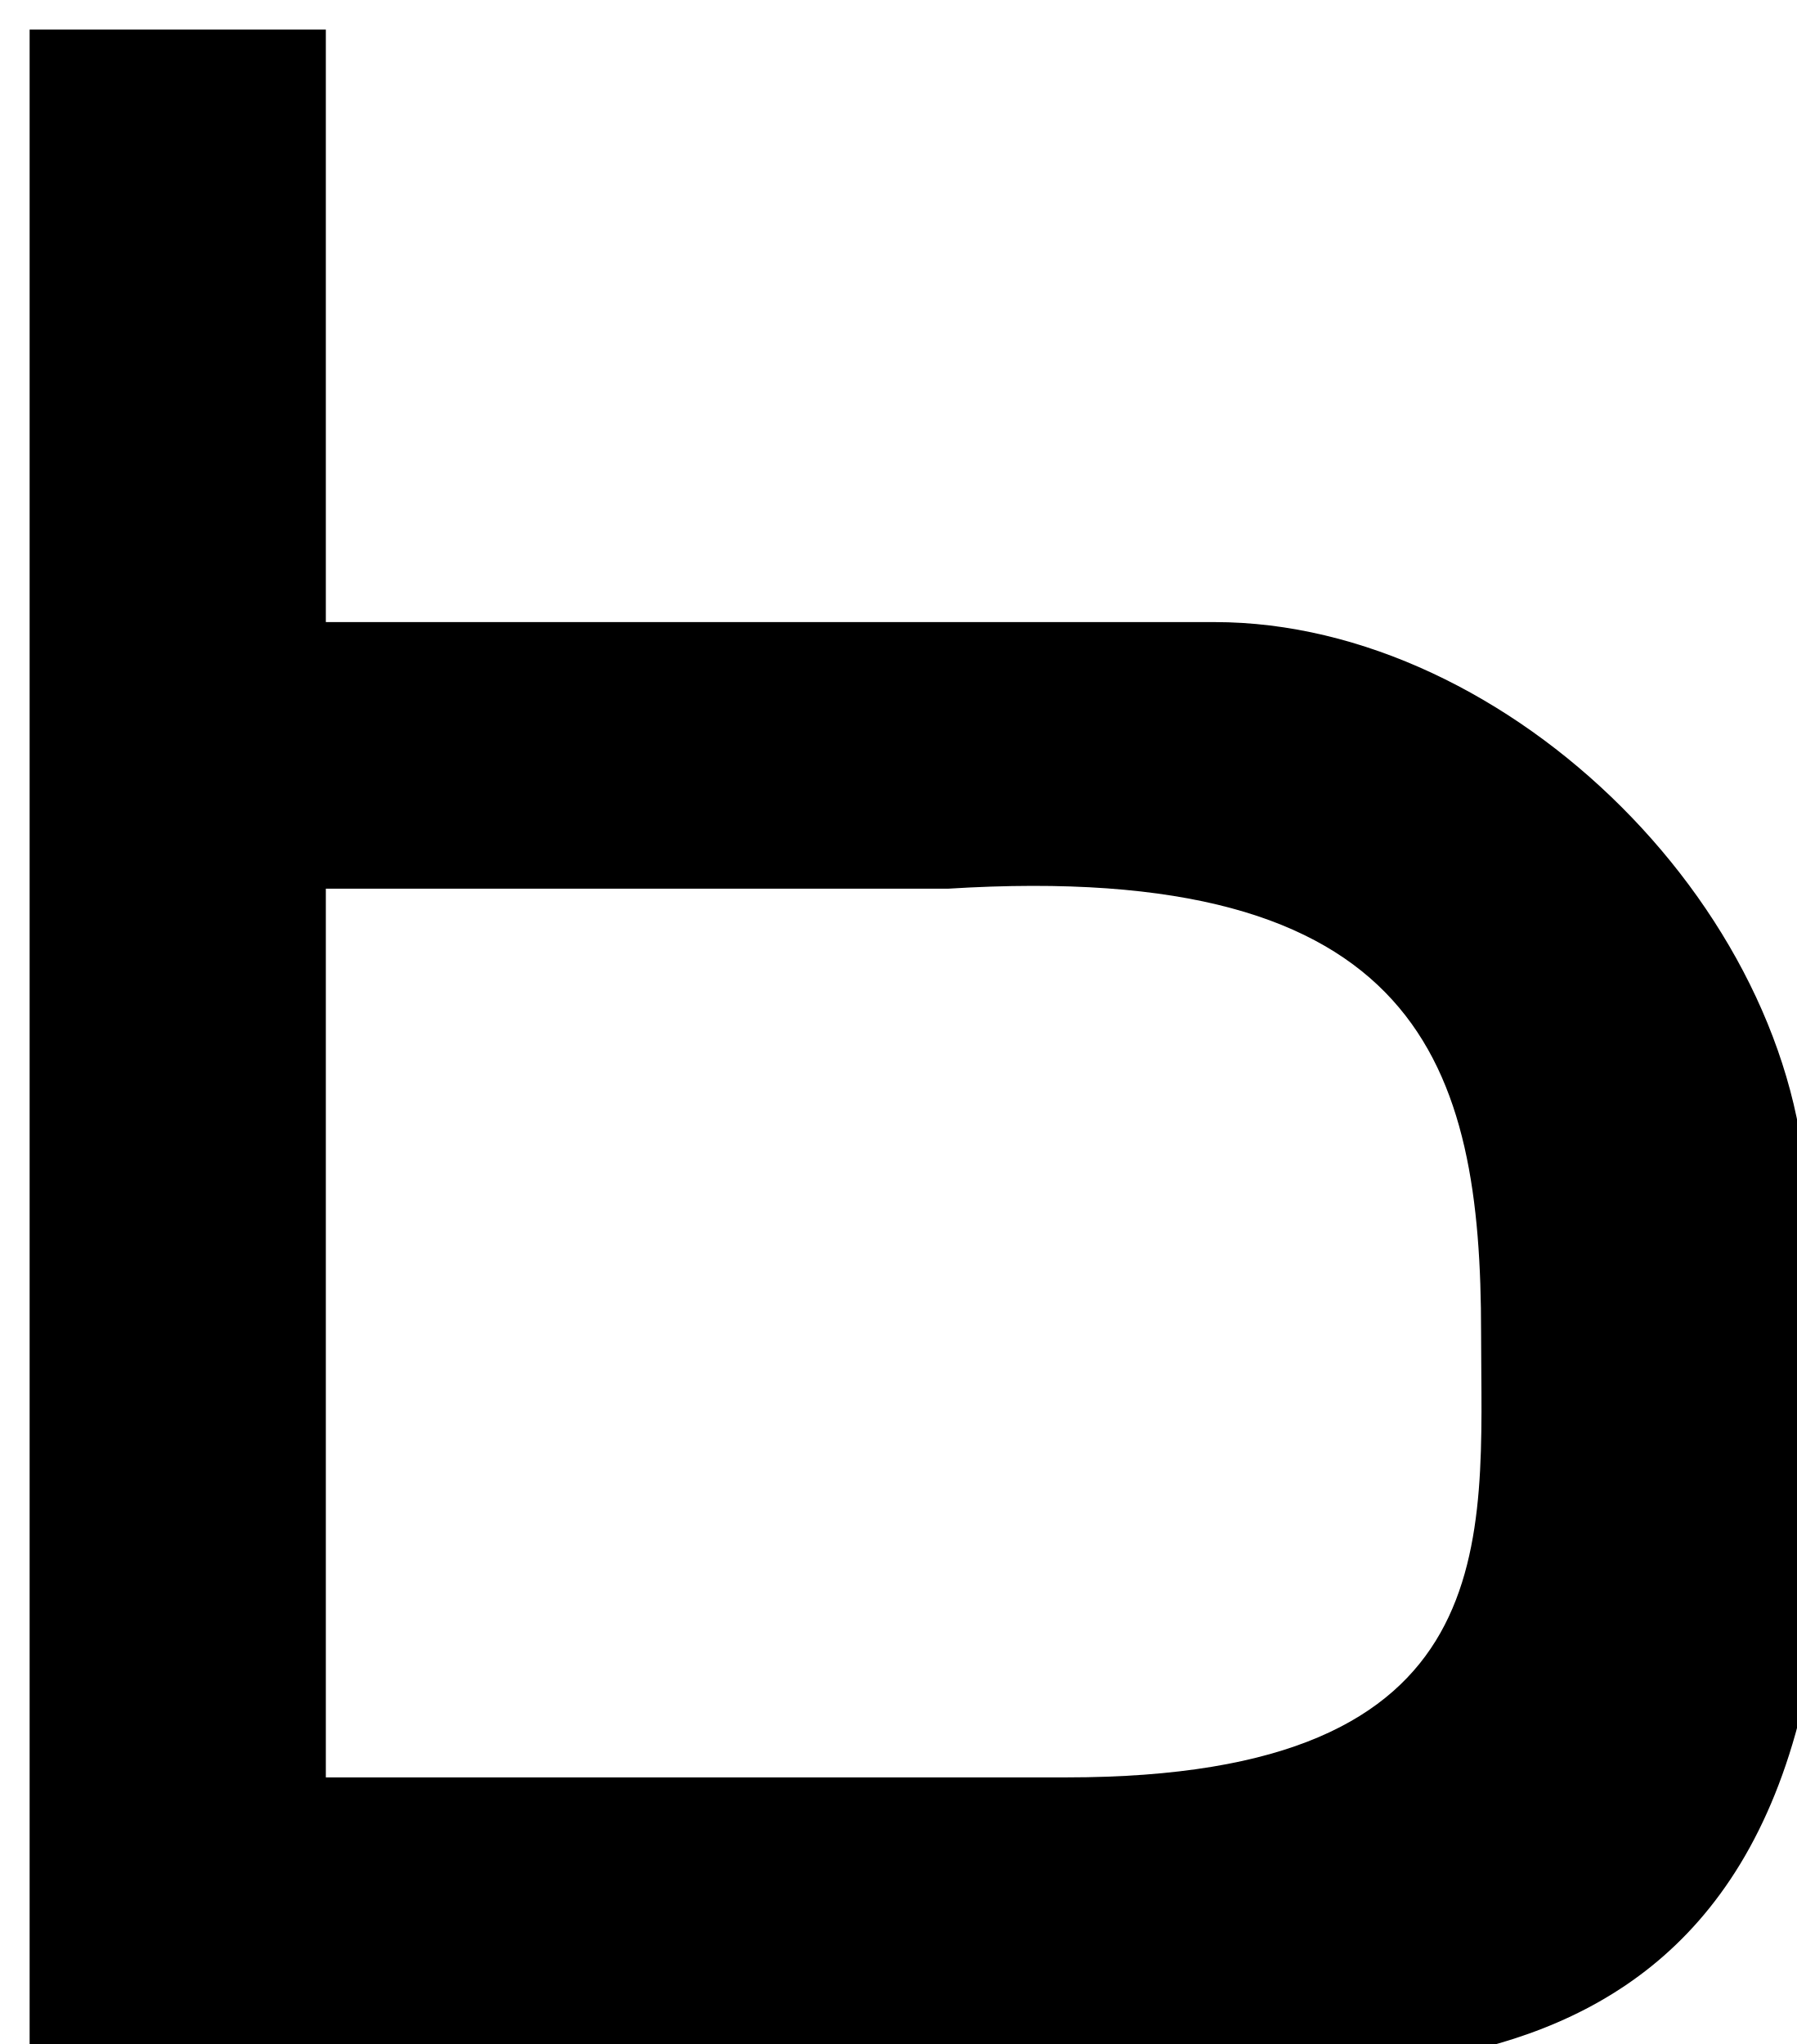
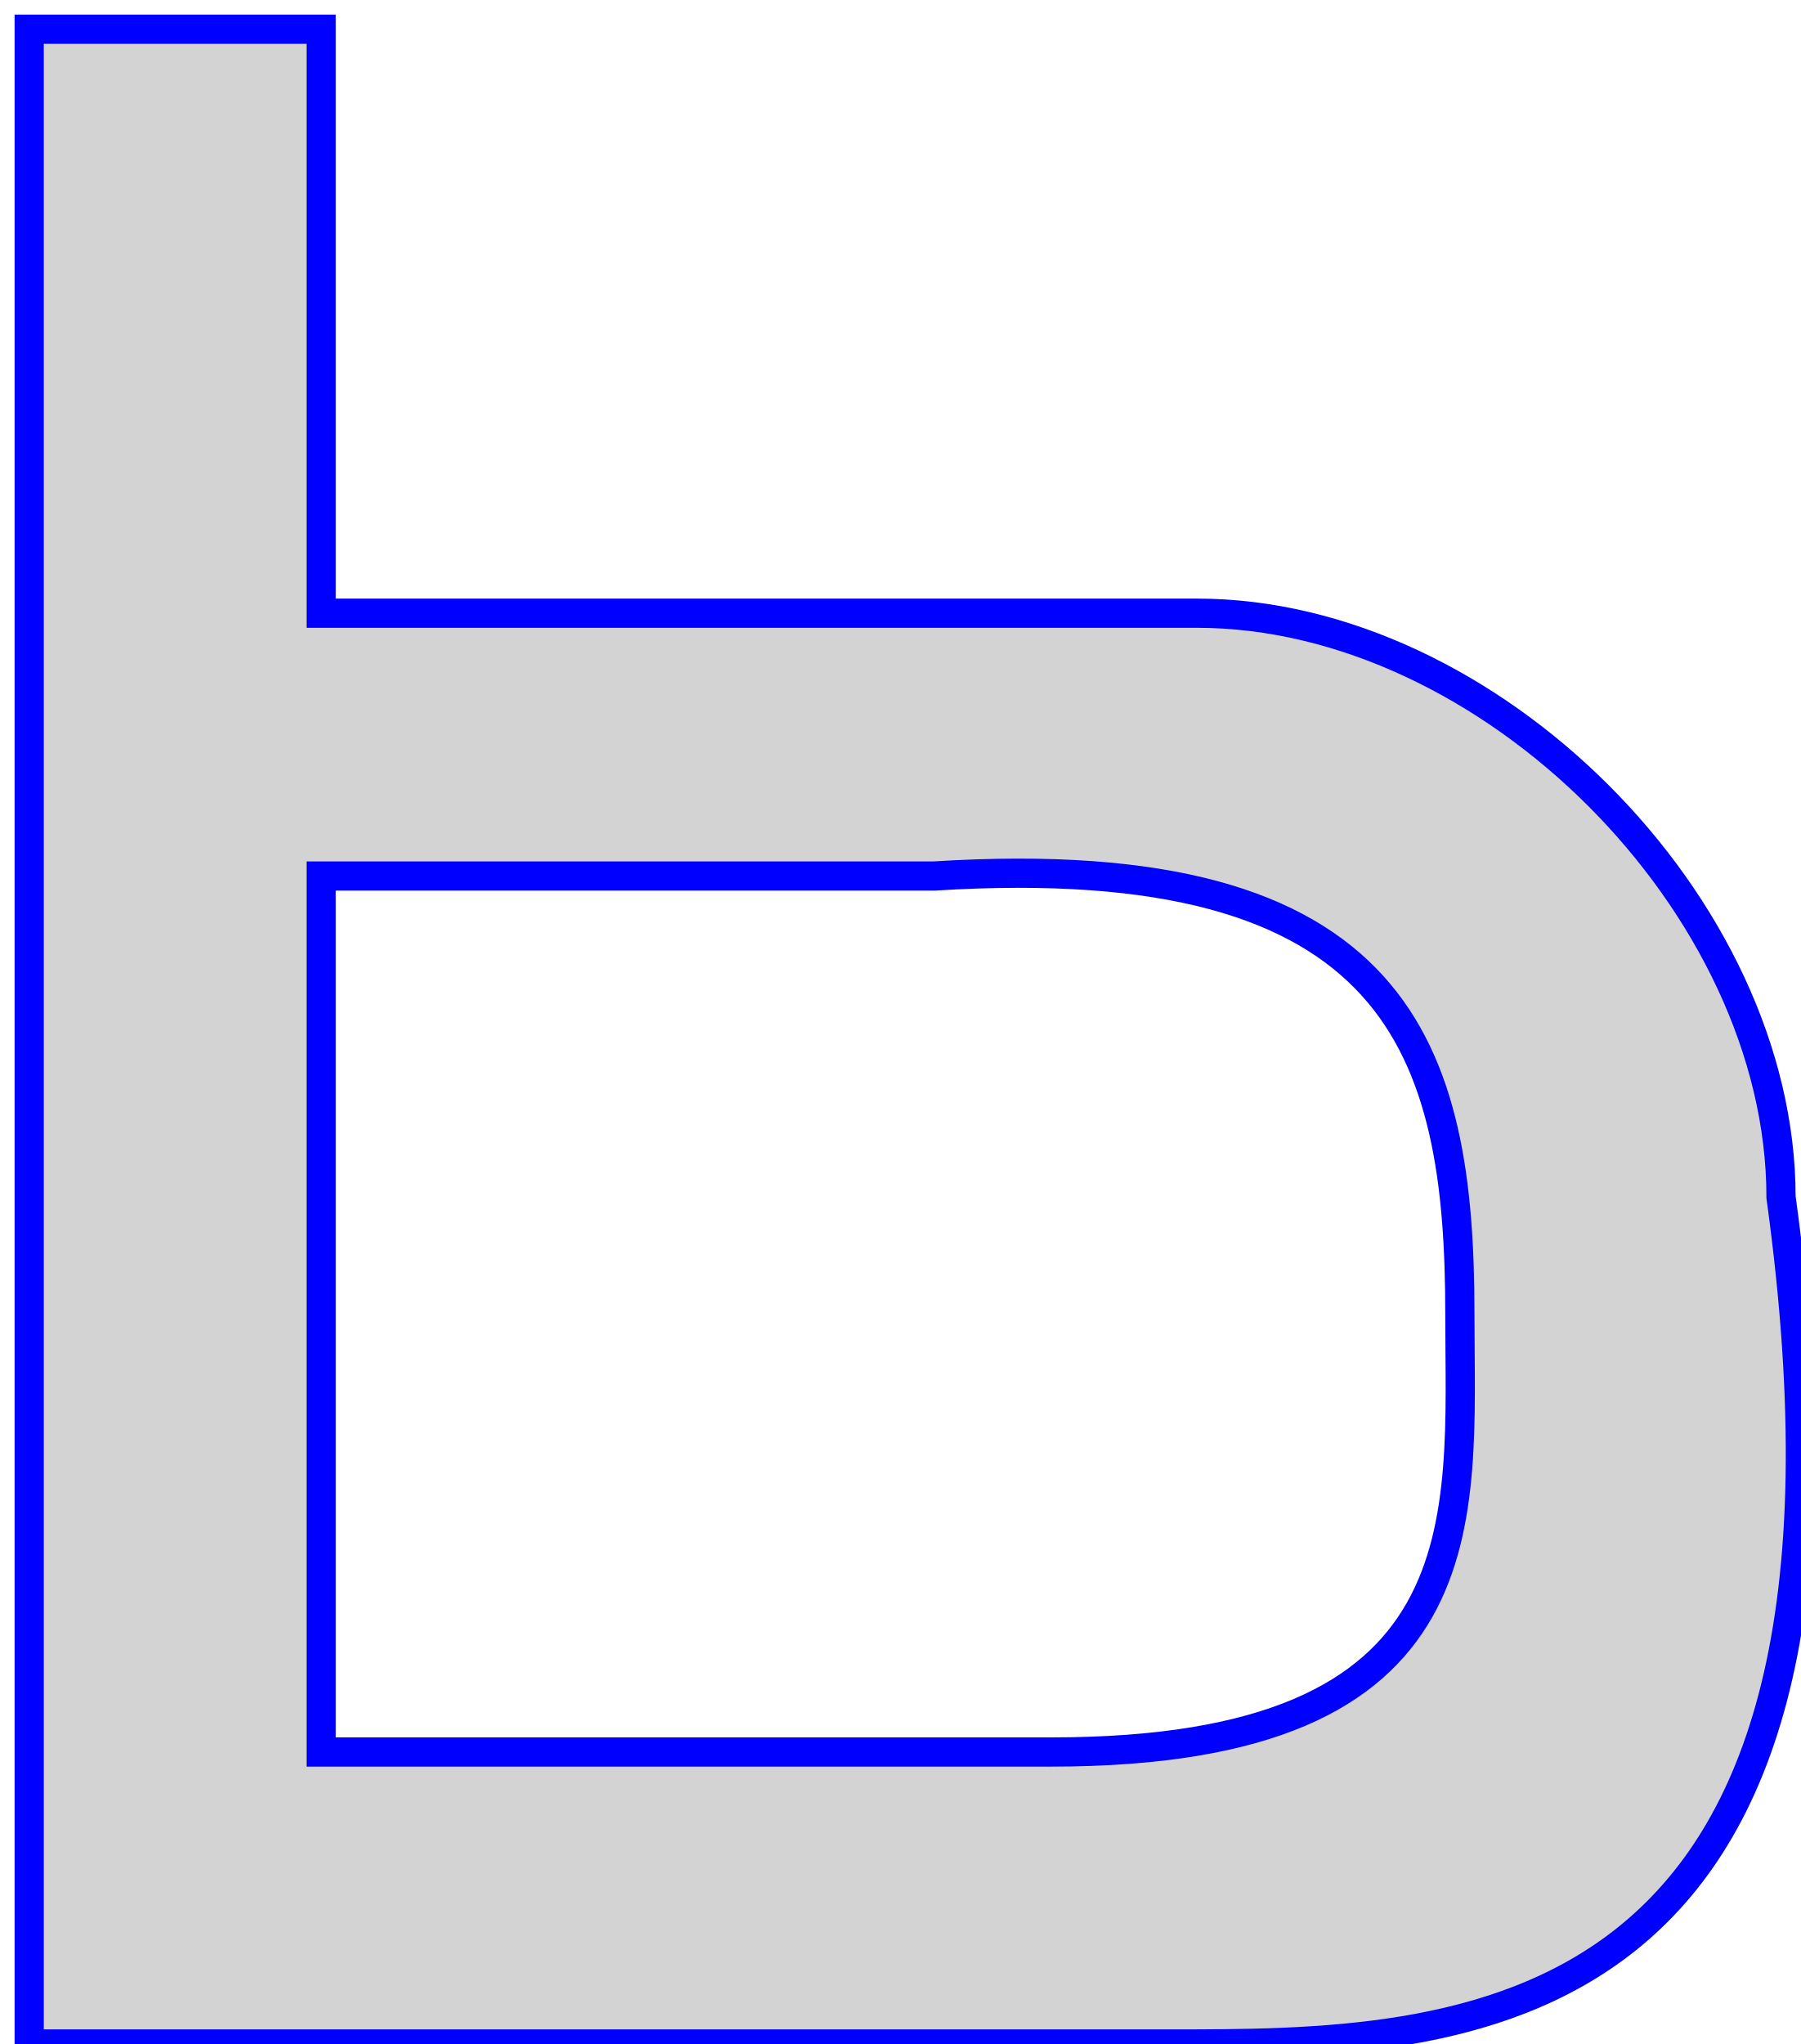
<svg xmlns="http://www.w3.org/2000/svg" version="1.1">
-   <path d="   m 1,70    V 1    h 10   v 20   h 30    c 10,0 20,10 20,20    C 65,70 50,70 40,70    Z    m 10,-10    h 25    c 15,0 14,-8 14,-15    c 0,-9 -2,-16 -18,-15    H 11    Z" />
+   <path d="   m 1,70    V 1    h 10   v 20   h 30    c 10,0 20,10 20,20    C 65,70 50,70 40,70    Z    m 10,-10    h 25    c 15,0 14,-8 14,-15    c 0,-9 -2,-16 -18,-15    H 11    Z" stroke="blue" fill="lightgray" />
</svg>
